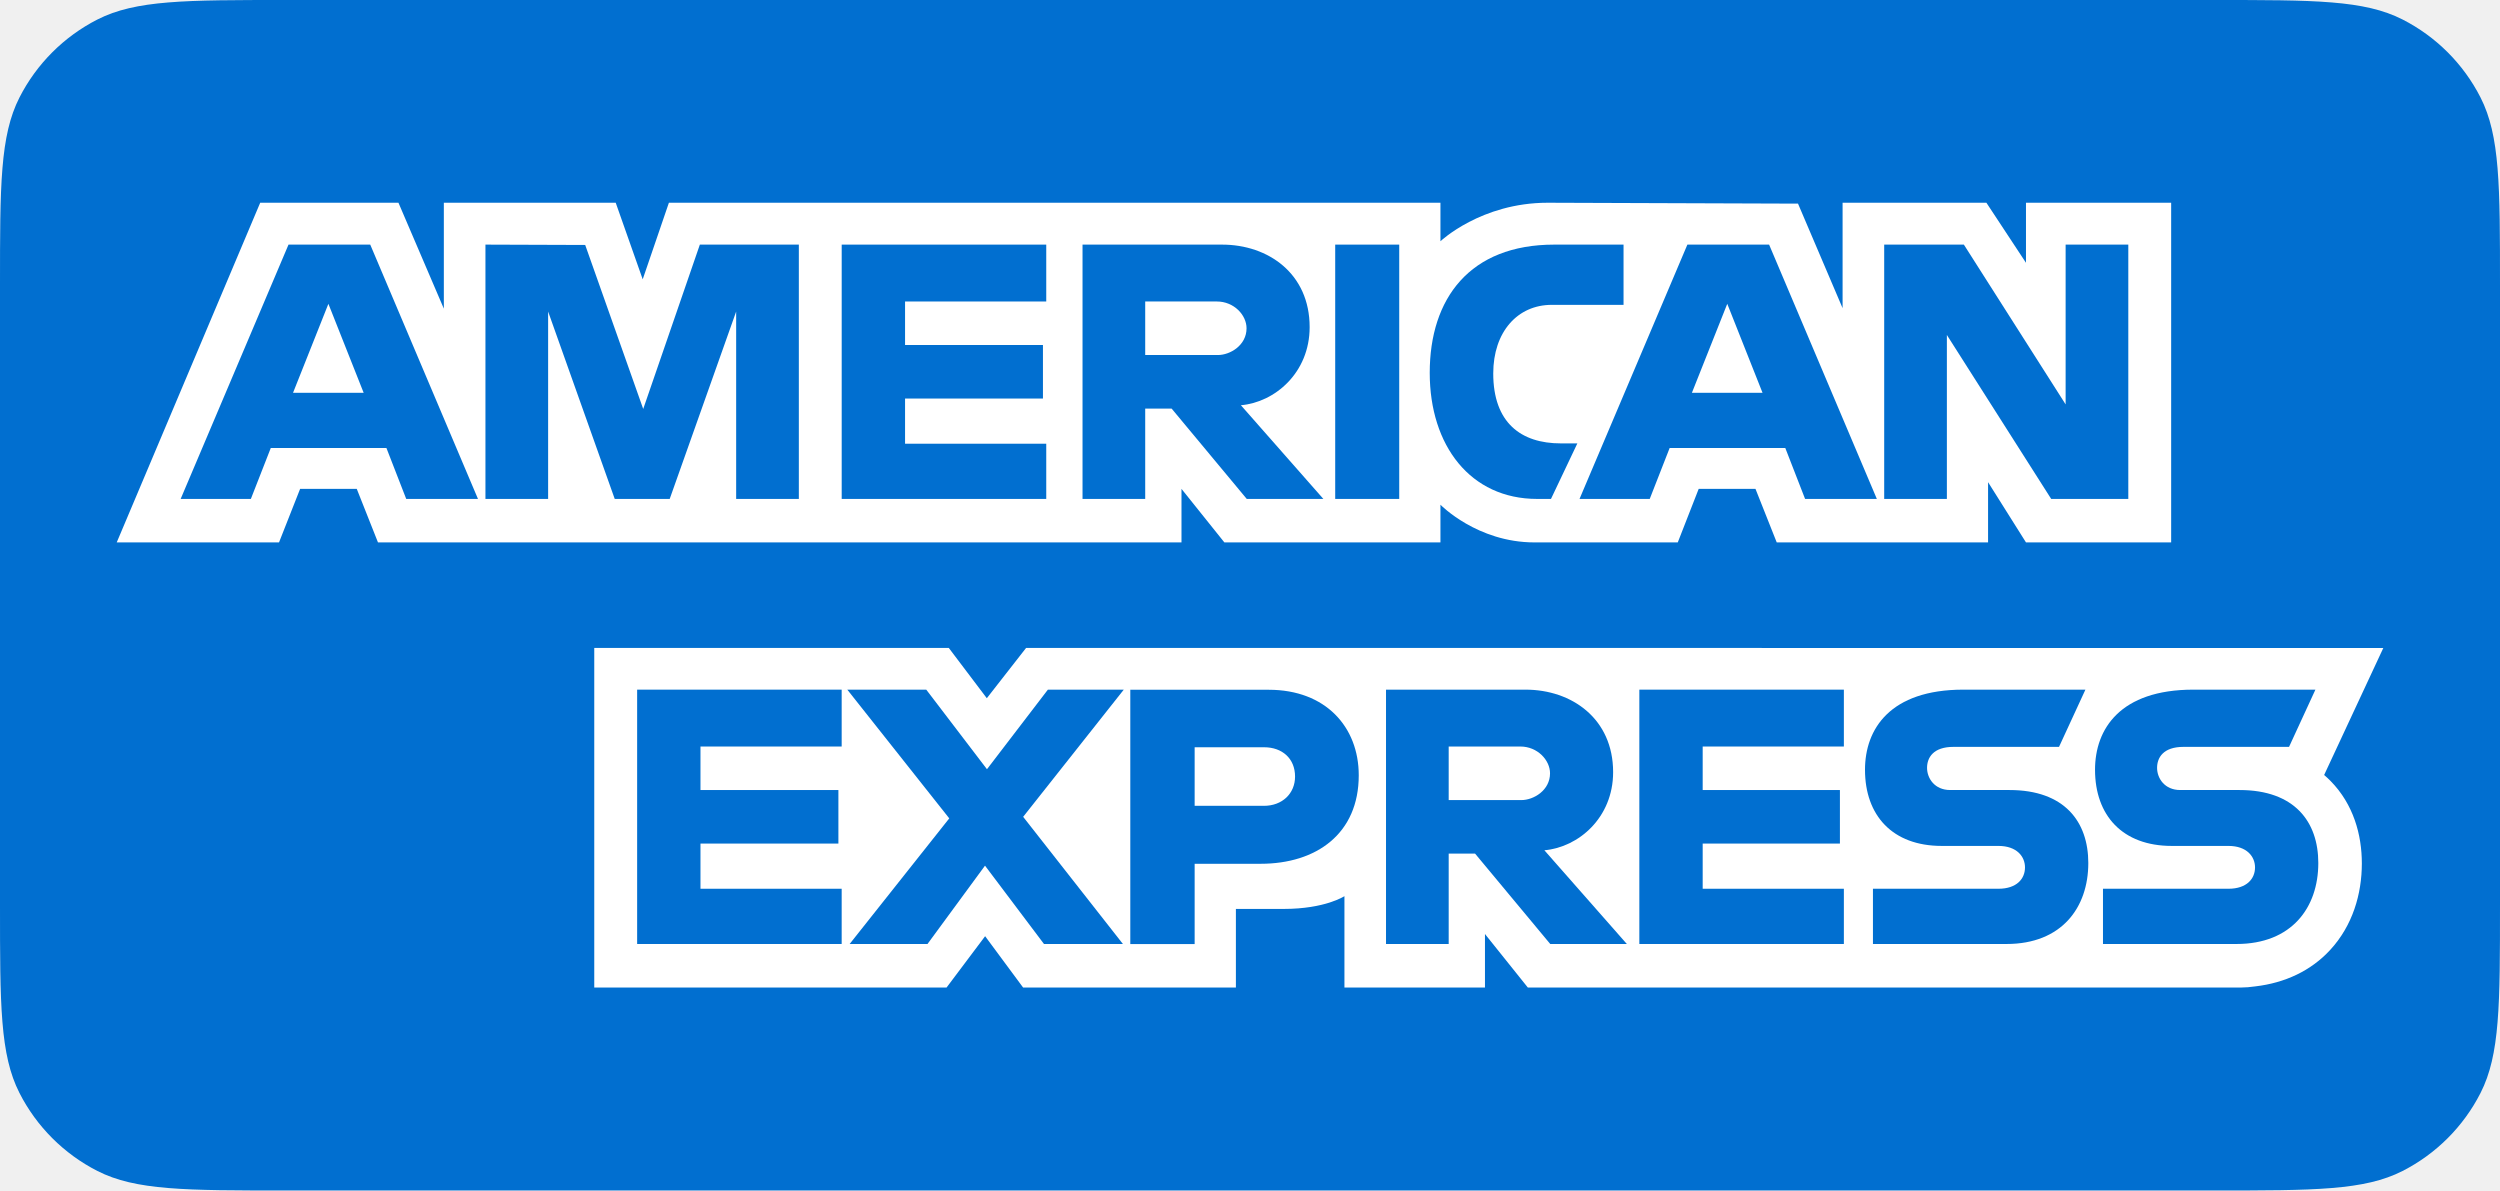
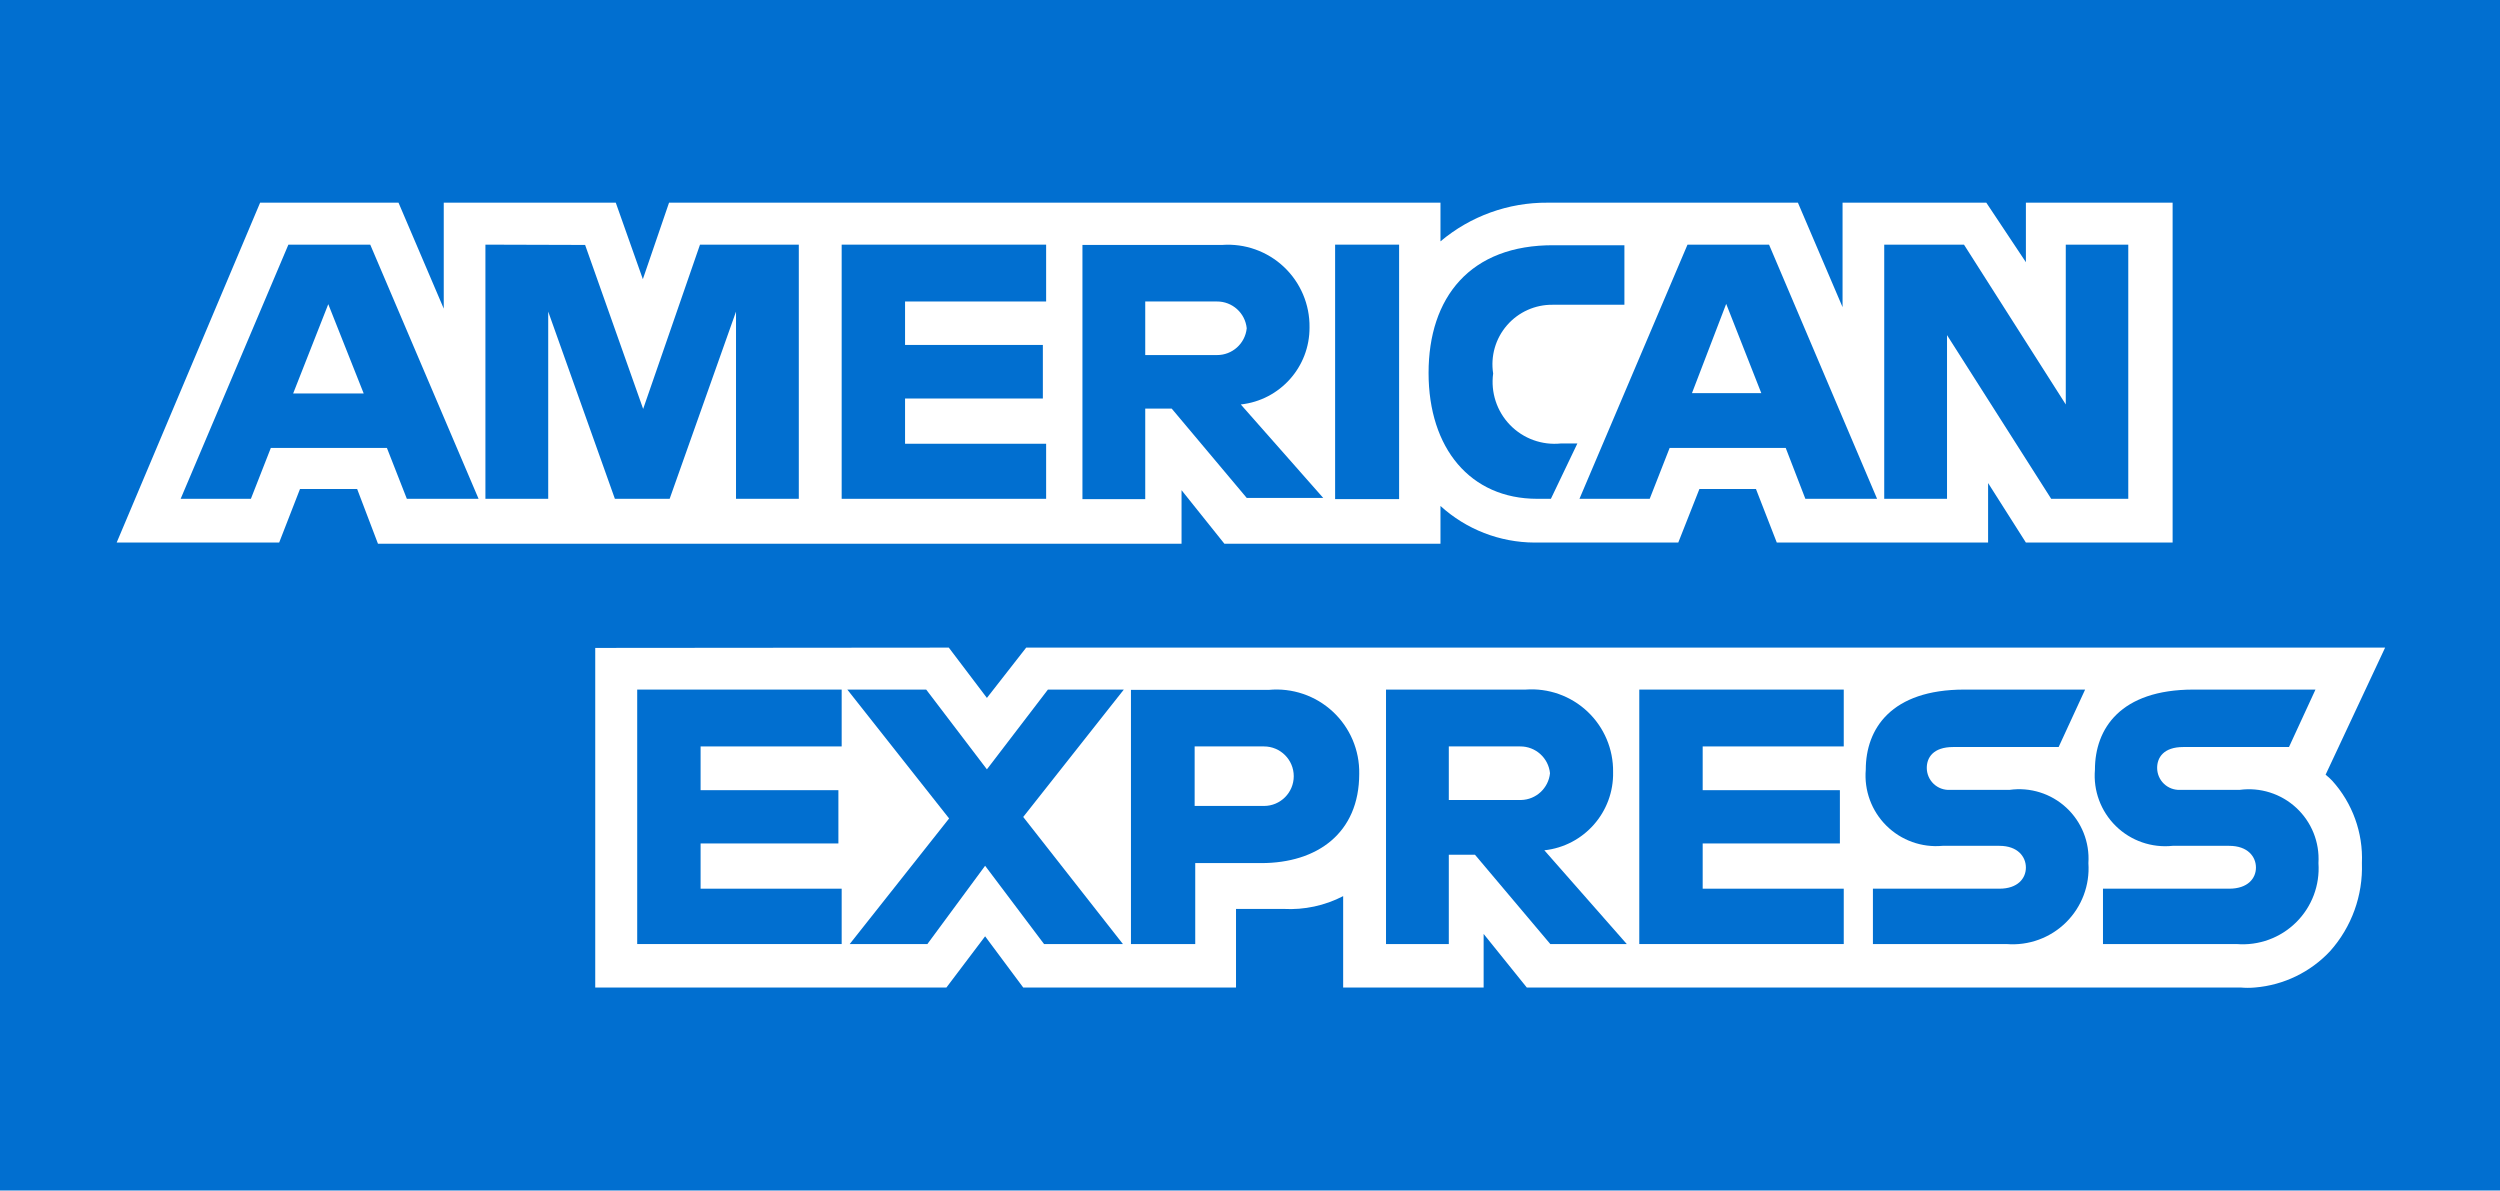
- <svg xmlns="http://www.w3.org/2000/svg" viewBox="0 0 84 40" fill="none">
-   <path d="M0 9.6C0 6.24 0 4.56 0.654 3.276C1.229 2.147 2.147 1.229 3.276 0.654C4.56 0 6.24 0 9.6 0H74.4C77.76 0 79.441 0 80.724 0.654C81.853 1.229 82.771 2.147 83.346 3.276C84 4.56 84 6.24 84 9.6V30.4C84 33.76 84 35.441 83.346 36.724C82.771 37.853 81.853 38.771 80.724 39.346C79.441 40 77.76 40 74.4 40H9.6C6.24 40 4.56 40 3.276 39.346C2.147 38.771 1.229 37.853 0.654 36.724C0 35.441 0 33.76 0 30.4V9.6Z" fill="#016FD0" />
-   <path fill-rule="evenodd" clip-rule="evenodd" d="M19.967 21.77V33.182H31.804L33.1 31.456L34.377 33.182H41.526V30.54H43.133C44.528 30.54 45.173 30.111 45.173 30.111V33.182H49.895V31.383L51.336 33.182H75.278C75.447 33.181 75.613 33.167 75.774 33.143C76.779 33.026 77.65 32.617 78.294 31.918C79.049 31.099 79.358 30.039 79.358 29.011C79.358 28.045 79.076 27.026 78.311 26.245C78.24 26.173 78.167 26.105 78.091 26.04L80.079 21.773L34.477 21.77L33.157 23.46L31.879 21.77H19.967Z" fill="white" />
-   <path d="M8.743 6.812H13.388L14.913 10.371V6.812H20.688L21.595 9.385L22.475 6.812H48.399V8.106C48.399 8.106 49.762 6.812 52.001 6.812L60.413 6.842L61.911 10.354V6.812H66.743L68.073 8.83V6.812H72.951V18.225H68.073L66.799 16.201V18.225H59.698L58.984 16.426H57.076L56.373 18.225H51.558C49.631 18.225 48.399 16.959 48.399 16.959V18.225H41.139L39.698 16.426V18.225H12.7L11.987 16.426H10.084L9.375 18.225H6.056H3.922L8.743 6.812Z" fill="white" />
-   <path d="M9.694 8.219L6.07 16.764H8.429L9.098 15.053H12.984L13.649 16.764H16.06L12.44 8.219H9.694ZM11.034 10.208L12.219 13.198H9.846L11.034 10.208Z" fill="#016FD0" />
-   <path d="M16.311 16.764V8.219L19.663 8.231L21.612 13.741L23.515 8.219H26.841V16.764H24.735V10.468L22.502 16.764H20.655L18.417 10.468V16.764H16.311Z" fill="#016FD0" />
-   <path d="M28.281 16.764V8.219H35.154V10.13H30.41V11.592H35.043V13.391H30.41V14.909H35.154V16.764H28.281Z" fill="#016FD0" />
-   <path d="M36.373 8.219V16.764H38.479V13.728H39.366L41.891 16.764H44.465L41.694 13.616C42.831 13.519 44.004 12.528 44.004 10.991C44.004 9.193 42.613 8.219 41.06 8.219H36.373ZM38.479 10.13H40.886C41.464 10.13 41.884 10.588 41.884 11.03C41.884 11.598 41.34 11.929 40.918 11.929H38.479V10.13Z" fill="#016FD0" />
-   <path d="M47.014 16.764H44.863V8.219H47.014V16.764Z" fill="#016FD0" />
-   <path d="M52.113 16.764H51.648C49.403 16.764 48.039 14.97 48.039 12.527C48.039 10.024 49.387 8.219 52.223 8.219H54.551V10.243H52.138C50.987 10.243 50.173 11.154 50.173 12.548C50.173 14.203 51.104 14.898 52.445 14.898H52.999L52.113 16.764Z" fill="#016FD0" />
-   <path d="M56.696 8.219L53.072 16.764H55.431L56.1 15.053H59.986L60.651 16.764H63.062L59.442 8.219H56.696ZM58.036 10.208L59.221 13.198H56.848L58.036 10.208Z" fill="#016FD0" />
-   <path d="M63.309 16.764V8.219H65.986L69.405 13.588V8.219H71.511V16.764H68.92L65.415 11.255V16.764H63.309Z" fill="#016FD0" />
-   <path d="M21.408 31.718V23.172H28.28V25.083H23.536V26.545H28.17V28.344H23.536V29.862H28.28V31.718H21.408Z" fill="#016FD0" />
-   <path d="M55.082 31.718V23.172H61.954V25.083H57.21V26.545H61.821V28.344H57.21V29.862H61.954V31.718H55.082Z" fill="#016FD0" />
-   <path d="M28.548 31.718L31.895 27.497L28.469 23.172H31.122L33.162 25.846L35.209 23.172H37.759L34.378 27.445L37.73 31.718H35.078L33.096 29.086L31.164 31.718H28.548Z" fill="#016FD0" />
-   <path d="M37.978 23.176V31.721H40.14V29.023H42.357C44.233 29.023 45.654 28.013 45.654 26.05C45.654 24.424 44.539 23.176 42.63 23.176H37.978ZM40.14 25.108H42.475C43.081 25.108 43.514 25.485 43.514 26.092C43.514 26.663 43.083 27.076 42.468 27.076H40.14V25.108Z" fill="#016FD0" />
-   <path d="M46.57 23.172V31.718H48.676V28.682H49.563L52.088 31.718H54.662L51.891 28.569C53.028 28.472 54.201 27.482 54.201 25.944C54.201 24.146 52.81 23.172 51.257 23.172H46.57ZM48.676 25.083H51.084C51.661 25.083 52.081 25.542 52.081 25.983C52.081 26.551 51.537 26.883 51.115 26.883H48.676V25.083Z" fill="#016FD0" />
-   <path d="M62.931 31.718V29.862H67.146C67.77 29.862 68.04 29.52 68.04 29.145C68.04 28.786 67.771 28.423 67.146 28.423H65.242C63.586 28.423 62.664 27.4 62.664 25.863C62.664 24.493 63.508 23.172 65.969 23.172H70.07L69.183 25.095H65.636C64.958 25.095 64.749 25.456 64.749 25.8C64.749 26.154 65.007 26.545 65.525 26.545H67.52C69.366 26.545 70.167 27.607 70.167 28.998C70.167 30.493 69.274 31.718 67.42 31.718H62.931Z" fill="#016FD0" />
-   <path d="M70.66 31.718V29.862H74.875C75.498 29.862 75.769 29.52 75.769 29.145C75.769 28.786 75.499 28.423 74.875 28.423H72.97C71.315 28.423 70.393 27.4 70.393 25.863C70.393 24.493 71.237 23.172 73.697 23.172H77.798L76.912 25.095H73.365C72.686 25.095 72.478 25.456 72.478 25.8C72.478 26.154 72.736 26.545 73.254 26.545H75.249C77.094 26.545 77.895 27.607 77.895 28.998C77.895 30.493 77.003 31.718 75.148 31.718H70.66Z" fill="#016FD0" />
+ <svg xmlns="http://www.w3.org/2000/svg" viewBox="0 0 84 40">
+   <defs>
+     <style>.cls-1{fill:#016fd0;}.cls-2,.cls-3{fill:#fff;}.cls-2{fill-rule:evenodd;}</style>
+   </defs>
+   <rect class="cls-1" width="84" height="40" />
+   <path class="cls-2" d="M20,21.77V33.18H31.8l1.3-1.72,1.28,1.72h7.15V30.54h1.6a3.89,3.89,0,0,0,2-.43v3.07h4.72v-1.8l1.45,1.8H75.28a2.63,2.63,0,0,0,.49,0,3.9,3.9,0,0,0,2.52-1.22A4.22,4.22,0,0,0,79.36,29a3.88,3.88,0,0,0-1-2.77,2.09,2.09,0,0,0-.22-.2l2-4.27H34.48l-1.32,1.69-1.28-1.69Z" />
+   <path class="cls-3" d="M8.74,6.81h4.65l1.52,3.56V6.81h5.78l.91,2.57.88-2.57H48.4v1.3A5.52,5.52,0,0,1,52,6.81l8.41,0,1.5,3.51V6.81h4.83l1.33,2v-2H73V18.23H68.07l-1.27-2v2H59.7L59,16.43h-1.9l-.71,1.8H51.56A4.72,4.72,0,0,1,48.4,17v1.27H41.14l-1.44-1.8v1.8h-27L12,16.43H10.08l-.7,1.8H3.92Z" />
+   <path class="cls-1" d="M9.69,8.22,6.07,16.76H8.43l.67-1.71H13l.67,1.71h2.41L12.44,8.22Zm.16,5,1.18-3,1.19,3Z" />
+   <polygon class="cls-1" points="24.73 10.47 24.73 16.76 26.84 16.76 26.84 8.22 23.52 8.22 21.61 13.74 19.66 8.23 16.31 8.22 16.31 16.76 18.42 16.76 18.42 10.47 20.66 16.76 22.5 16.76 24.73 10.47" />
+   <polygon class="cls-1" points="35.15 14.91 30.41 14.91 30.41 13.39 35.04 13.39 35.04 11.59 30.41 11.59 30.41 10.13 35.15 10.13 35.15 8.22 28.28 8.22 28.28 16.76 35.15 16.76 35.15 14.91" />
+   <path class="cls-1" d="M38.48,13.73h.89l2.52,3h2.57l-2.77-3.14A2.59,2.59,0,0,0,44,11a2.74,2.74,0,0,0-2.94-2.77H36.37v8.54h2.11Zm0-3.6h2.41a1,1,0,0,1,1,.9,1,1,0,0,1-1,.9H38.48Z" />
+   <rect class="cls-1" x="44.86" y="8.22" width="2.15" height="8.55" />
+   <path class="cls-1" d="M51.65,16.76h.46L53,14.9h-.55a2.08,2.08,0,0,1-2.28-2.35,2,2,0,0,1,2-2.31h2.41v-2H52.22C49.39,8.22,48,10,48,12.53S49.4,16.76,51.65,16.76Z" />
+   <path class="cls-1" d="M55.43,16.76l.67-1.71H60l.66,1.71h2.41L59.44,8.22H56.7l-3.63,8.54ZM58,10.21l1.18,3H56.85Z" />
+   <polygon class="cls-1" points="65.42 11.26 68.92 16.76 71.51 16.76 71.51 8.22 69.41 8.22 69.41 13.59 65.99 8.22 63.31 8.22 63.31 16.76 65.42 16.76 65.42 11.26" />
+   <polygon class="cls-1" points="21.41 31.72 28.28 31.72 28.28 29.86 23.54 29.86 23.54 28.34 28.17 28.34 28.17 26.55 23.54 26.55 23.54 25.08 28.28 25.08 28.28 23.17 21.41 23.17 21.41 31.72" />
+   <polygon class="cls-1" points="55.08 31.72 61.95 31.72 61.95 29.86 57.21 29.86 57.21 28.34 61.82 28.34 61.82 26.55 57.21 26.55 57.21 25.08 61.95 25.08 61.95 23.17 55.08 23.17 55.08 31.72" />
+   <polygon class="cls-1" points="35.21 23.17 33.16 25.85 31.12 23.17 28.47 23.17 31.89 27.5 28.55 31.72 31.16 31.72 33.1 29.09 35.08 31.72 37.73 31.72 34.38 27.45 37.76 23.17 35.21 23.17" />
+   <path class="cls-1" d="M42.63,23.18H38v8.54h2.16V29h2.22c1.87,0,3.29-1,3.29-3A2.78,2.78,0,0,0,42.63,23.18Zm-.16,3.9H40.14v-2h2.33a1,1,0,0,1,1,1A1,1,0,0,1,42.47,27.08Z" />
+   <path class="cls-1" d="M54.2,25.94a2.74,2.74,0,0,0-2.94-2.77H46.57v8.55h2.11v-3h.88l2.53,3h2.57l-2.77-3.15A2.59,2.59,0,0,0,54.2,25.94Zm-3.09.94H48.68v-1.8h2.4a1,1,0,0,1,1,.9A1,1,0,0,1,51.11,26.88Z" />
+   <path class="cls-1" d="M67.52,26.54h-2a.74.74,0,0,1-.78-.74c0-.34.21-.7.89-.7h3.54l.89-1.93H66c-2.46,0-3.31,1.32-3.31,2.69a2.37,2.37,0,0,0,2.58,2.56h1.91c.62,0,.89.37.89.73s-.27.71-.89.71H62.93v1.86h4.49A2.55,2.55,0,0,0,70.17,29,2.33,2.33,0,0,0,67.52,26.54Z" />
+   <path class="cls-1" d="M75.25,26.54h-2a.74.74,0,0,1-.77-.74c0-.34.21-.7.88-.7h3.55l.89-1.93H73.7c-2.46,0-3.31,1.32-3.31,2.69A2.37,2.37,0,0,0,73,28.42h1.9c.63,0,.9.37.9.73s-.27.71-.9.71H70.66v1.86h4.49A2.55,2.55,0,0,0,77.9,29,2.34,2.34,0,0,0,75.25,26.54Z" />
</svg>
